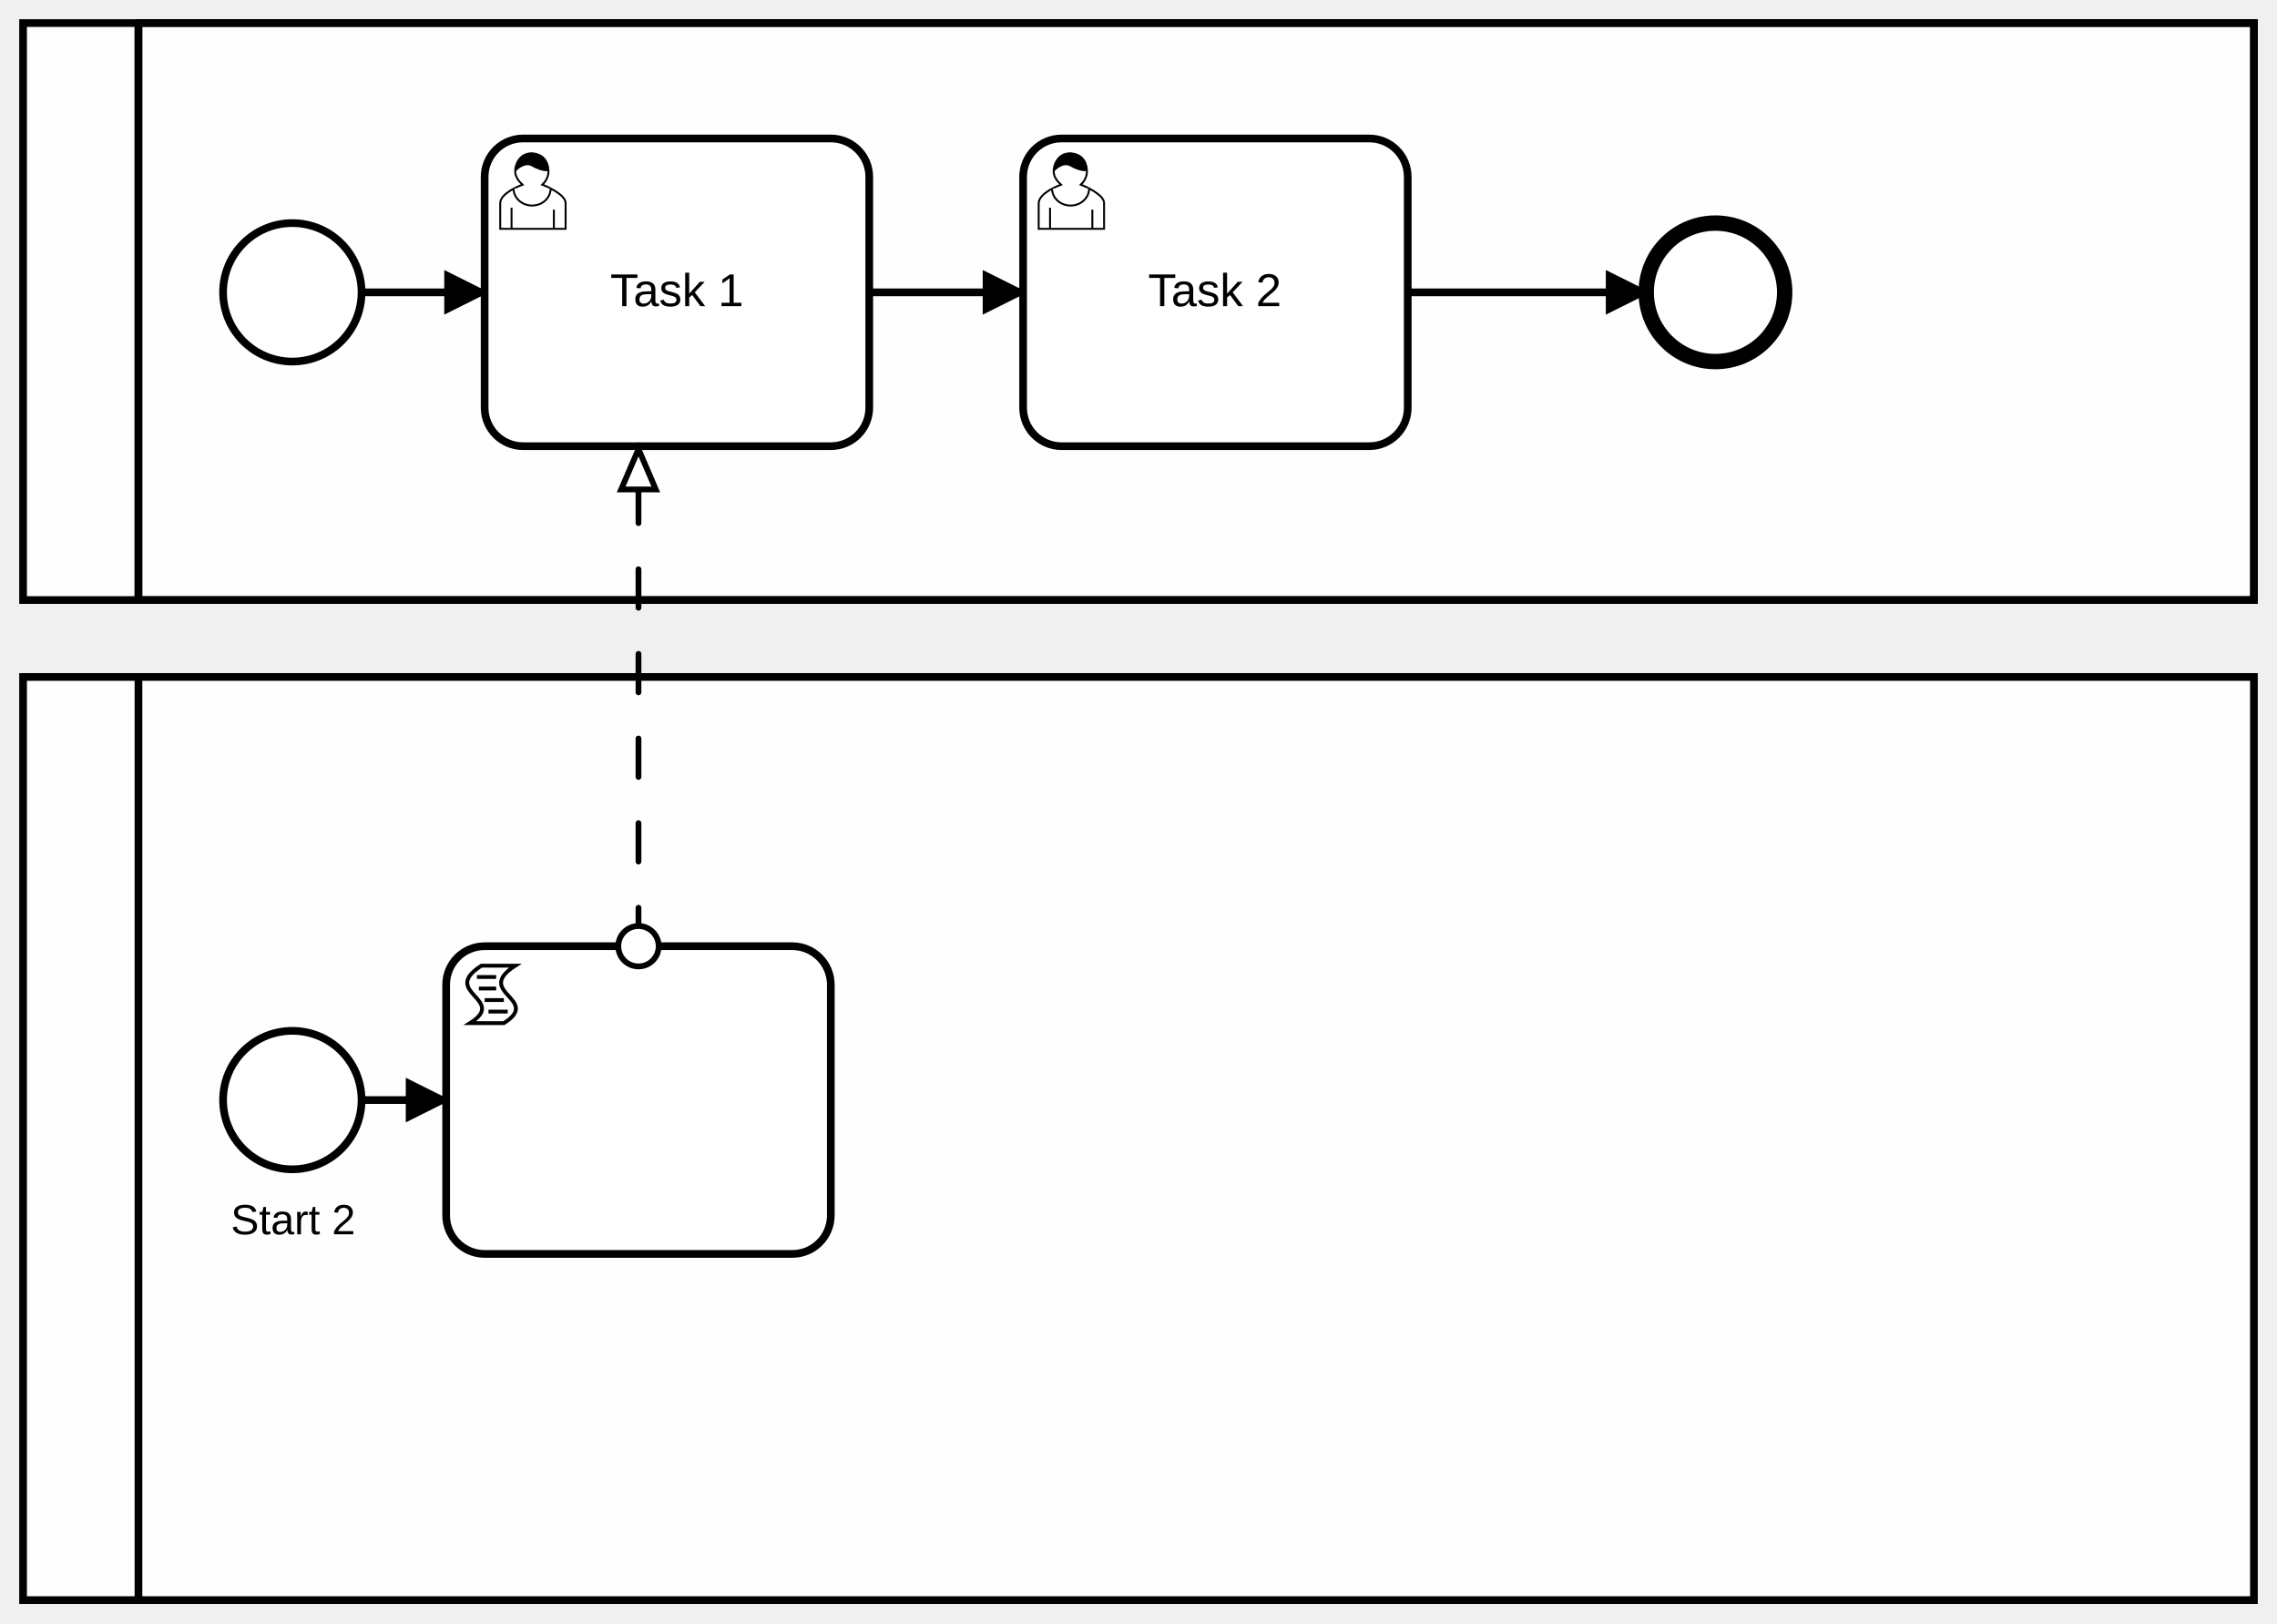
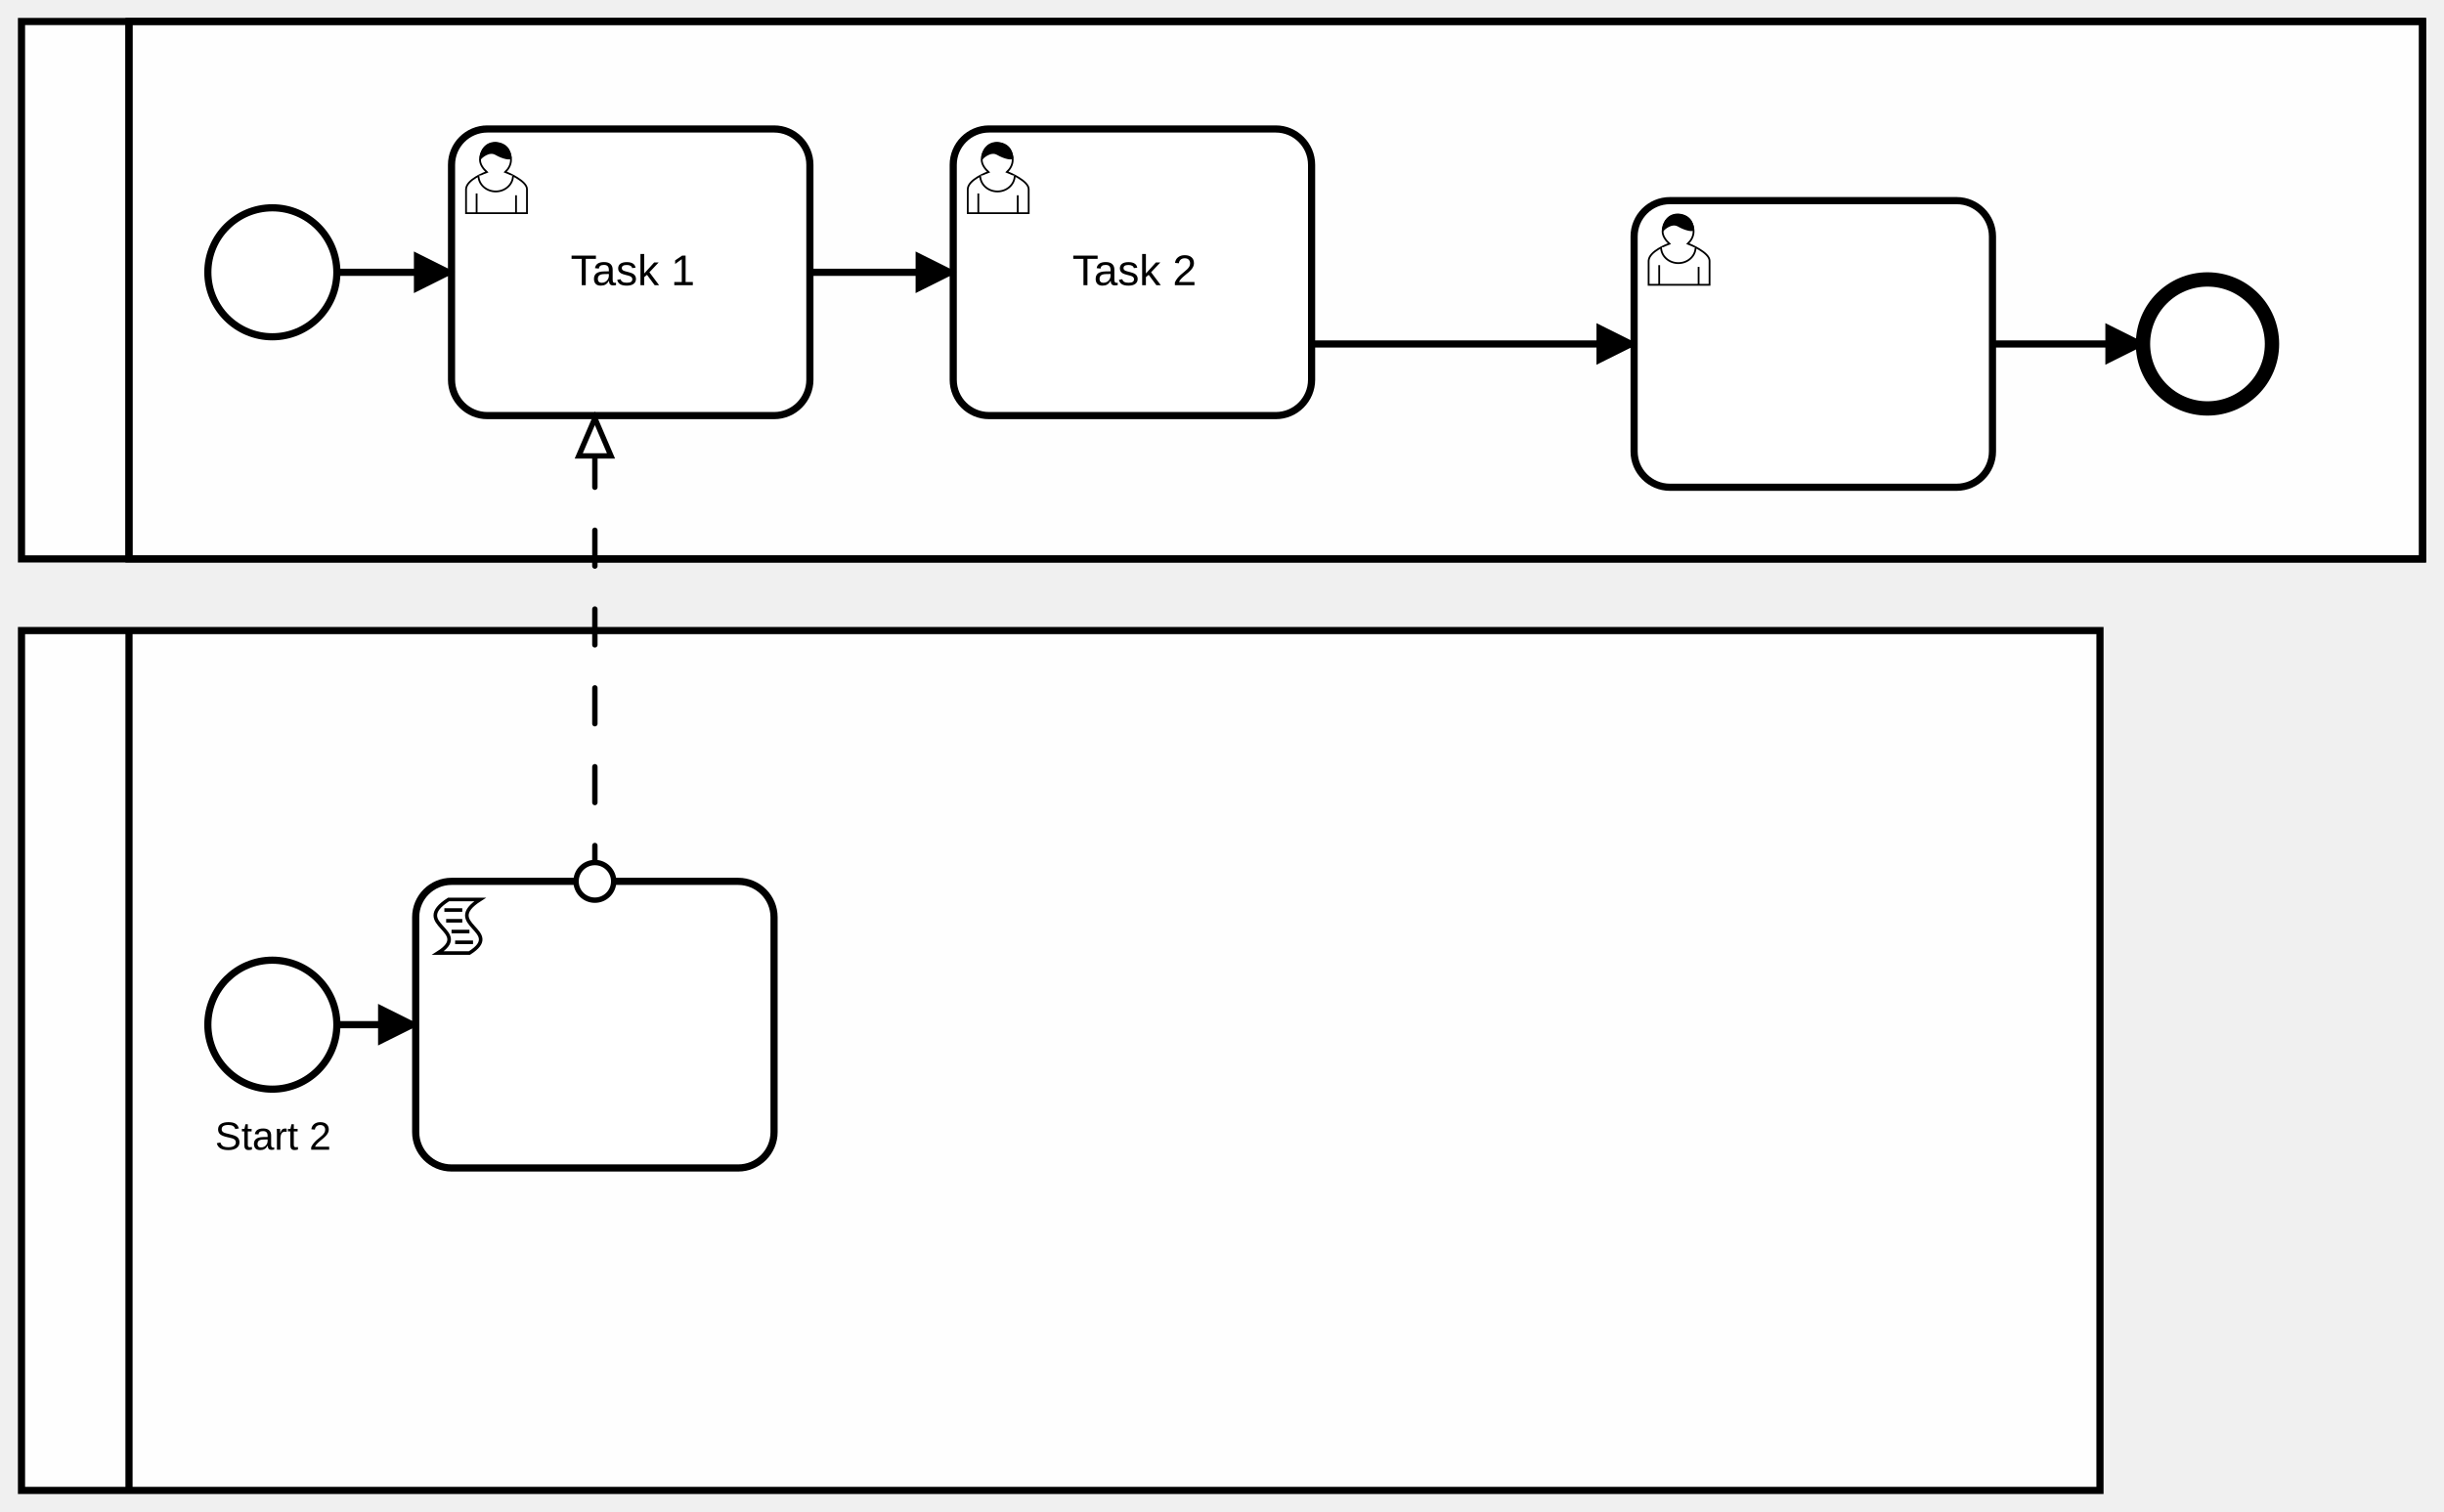
- <svg xmlns="http://www.w3.org/2000/svg" width="592" height="422" viewBox="34 84 592 422" version="1.1">
+ <svg xmlns="http://www.w3.org/2000/svg" width="682" height="422" viewBox="34 84 682 422" version="1.1">
  <defs>
-     <marker id="sequenceflow-end-white-black-9j2hiv5g4memrsbc6igb7x7as" viewBox="0 0 20 20" refX="11" refY="10" markerWidth="10" markerHeight="10" orient="auto">
+     <marker id="sequenceflow-end-white-black-d0kmzd2h7h3m63njdoc32goiw" viewBox="0 0 20 20" refX="11" refY="10" markerWidth="10" markerHeight="10" orient="auto">
      <path d="M 1 5 L 11 10 L 1 15 Z" style="fill: black; stroke-width: 1px; stroke-linecap: round; stroke-dasharray: 10000, 1; stroke: black;" />
    </marker>
-     <marker id="messageflow-end-white-black-9j2hiv5g4memrsbc6igb7x7as" viewBox="0 0 20 20" refX="8.5" refY="5" markerWidth="20" markerHeight="20" orient="auto">
+     <marker id="messageflow-end-white-black-d0kmzd2h7h3m63njdoc32goiw" viewBox="0 0 20 20" refX="8.5" refY="5" markerWidth="20" markerHeight="20" orient="auto">
      <path d="m 1 5 l 0 -3 l 7 3 l -7 3 z" style="fill: white; stroke-width: 1px; stroke-linecap: butt; stroke-dasharray: 10000, 1; stroke: black;" />
    </marker>
-     <marker id="messageflow-start-white-black-9j2hiv5g4memrsbc6igb7x7as" viewBox="0 0 20 20" refX="6" refY="6" markerWidth="20" markerHeight="20" orient="auto">
+     <marker id="messageflow-start-white-black-d0kmzd2h7h3m63njdoc32goiw" viewBox="0 0 20 20" refX="6" refY="6" markerWidth="20" markerHeight="20" orient="auto">
      <circle cx="6" cy="6" r="3.5" style="fill: white; stroke-width: 1px; stroke-linecap: round; stroke-dasharray: 10000, 1; stroke: black;" />
    </marker>
  </defs>
  <g class="djs-group">
    <g class="djs-element djs-shape" data-element-id="Participant_1lfh51d" style="display: block;" transform="matrix(1 0 0 1 40 90)">
      <g class="djs-visual">
-         <rect x="0" y="0" width="580" height="150" rx="0" ry="0" style="stroke: black; stroke-width: 2px; fill: white; fill-opacity: 0.95;" />
+         <rect x="0" y="0" width="670" height="150" rx="0" ry="0" style="stroke: black; stroke-width: 2px; fill: white; fill-opacity: 0.95;" />
        <polyline points="30,0 30,150 " style="fill: none; stroke: black; stroke-width: 2px;" />
        <text lineHeight="1.2" class="djs-label" style="font-family: Arial, sans-serif; font-size: 12px; font-weight: normal; fill: black;" transform="matrix(-1.83697e-16 -1 1 -1.83697e-16 0 150)">
          <tspan x="75" y="18.6" />
        </text>
      </g>
-       <rect x="-6" y="-6" width="592" height="162" class="djs-outline" style="fill: none;" />
-       <rect class="djs-hit djs-hit-click-stroke" x="0" y="0" width="580" height="150" style="fill: none; stroke-opacity: 0; stroke: white; stroke-width: 15px;" />
+       <rect x="-6" y="-6" width="682" height="162" class="djs-outline" style="fill: none;" />
+       <rect class="djs-hit djs-hit-click-stroke" x="0" y="0" width="670" height="150" style="fill: none; stroke-opacity: 0; stroke: white; stroke-width: 15px;" />
      <rect class="djs-hit djs-hit-all" x="0" y="0" width="30" height="150" style="fill: none; stroke-opacity: 0; stroke: white; stroke-width: 15px;" />
    </g>
    <g class="djs-children">
      <g class="djs-group">
        <g class="djs-element djs-shape" data-element-id="Lane_04yx24g" style="display: block;" transform="matrix(1 0 0 1 70 90)">
          <g class="djs-visual">
-             <rect x="0" y="0" width="550" height="150" rx="0" ry="0" style="stroke: black; stroke-width: 2px; fill: white; fill-opacity: 0.35;" />
+             <rect x="0" y="0" width="640" height="150" rx="0" ry="0" style="stroke: black; stroke-width: 2px; fill: white; fill-opacity: 0.35;" />
            <text lineHeight="1.2" class="djs-label" style="font-family: Arial, sans-serif; font-size: 12px; font-weight: normal; fill: black;" transform="matrix(-1.83697e-16 -1 1 -1.83697e-16 0 150)">
              <tspan x="75" y="18.6" />
            </text>
          </g>
-           <rect x="-6" y="-6" width="562" height="162" class="djs-outline" style="fill: none;" />
-           <rect class="djs-hit djs-hit-click-stroke" x="0" y="0" width="550" height="150" style="fill: none; stroke-opacity: 0; stroke: white; stroke-width: 15px;" />
+           <rect x="-6" y="-6" width="652" height="162" class="djs-outline" style="fill: none;" />
+           <rect class="djs-hit djs-hit-click-stroke" x="0" y="0" width="640" height="150" style="fill: none; stroke-opacity: 0; stroke: white; stroke-width: 15px;" />
          <rect class="djs-hit djs-hit-all" x="0" y="0" width="30" height="150" style="fill: none; stroke-opacity: 0; stroke: white; stroke-width: 15px;" />
        </g>
      </g>
      <g class="djs-group">
-         <g class="djs-element djs-connection" data-element-id="Flow_1dt0n92" style="display: block;">
-           <g class="djs-visual">
-             <path d="m  400,160L462,160 " style="fill: none; stroke-width: 2px; stroke: black; stroke-linejoin: round; marker-end: url('#sequenceflow-end-white-black-9j2hiv5g4memrsbc6igb7x7as');" />
-           </g>
-           <polyline points="400,160 462,160 " class="djs-hit djs-hit-stroke" style="fill: none; stroke-opacity: 0; stroke: white; stroke-width: 15px;" />
-           <rect x="394" y="154" width="74" height="12" class="djs-outline" style="fill: none;" />
-         </g>
-       </g>
-       <g class="djs-group">
        <g class="djs-element djs-connection" data-element-id="Flow_1dhfwjj" style="display: block;">
          <g class="djs-visual">
-             <path d="m  260,160L300,160 " style="fill: none; stroke-width: 2px; stroke: black; stroke-linejoin: round; marker-end: url('#sequenceflow-end-white-black-9j2hiv5g4memrsbc6igb7x7as');" />
+             <path d="m  260,160L300,160 " style="fill: none; stroke-width: 2px; stroke: black; stroke-linejoin: round; marker-end: url('#sequenceflow-end-white-black-d0kmzd2h7h3m63njdoc32goiw');" />
          </g>
          <polyline points="260,160 300,160 " class="djs-hit djs-hit-stroke" style="fill: none; stroke-opacity: 0; stroke: white; stroke-width: 15px;" />
          <rect x="254" y="154" width="52" height="12" class="djs-outline" style="fill: none;" />
        </g>
      </g>
      <g class="djs-group">
        <g class="djs-element djs-connection" data-element-id="Flow_18ywrur" style="display: block;">
          <g class="djs-visual">
-             <path d="m  128,160L160,160 " style="fill: none; stroke-width: 2px; stroke: black; stroke-linejoin: round; marker-end: url('#sequenceflow-end-white-black-9j2hiv5g4memrsbc6igb7x7as');" />
+             <path d="m  128,160L160,160 " style="fill: none; stroke-width: 2px; stroke: black; stroke-linejoin: round; marker-end: url('#sequenceflow-end-white-black-d0kmzd2h7h3m63njdoc32goiw');" />
          </g>
          <polyline points="128,160 160,160 " class="djs-hit djs-hit-stroke" style="fill: none; stroke-opacity: 0; stroke: white; stroke-width: 15px;" />
          <rect x="122" y="154" width="44" height="12" class="djs-outline" style="fill: none;" />
        </g>
      </g>
      <g class="djs-group">
+         <g class="djs-element djs-connection" data-element-id="Flow_0s52ud9" style="display: block;">
+           <g class="djs-visual">
+             <path d="m  400,180L490,180 " style="fill: none; stroke-width: 2px; stroke: black; stroke-linejoin: round; marker-end: url('#sequenceflow-end-white-black-d0kmzd2h7h3m63njdoc32goiw');" />
+           </g>
+           <polyline points="400,180 490,180 " class="djs-hit djs-hit-stroke" style="fill: none; stroke-opacity: 0; stroke: white; stroke-width: 15px;" />
+           <rect x="394" y="174" width="102" height="12" class="djs-outline" style="fill: none;" />
+         </g>
+       </g>
+       <g class="djs-group">
+         <g class="djs-element djs-connection" data-element-id="Flow_0jliv7h" style="display: block;">
+           <g class="djs-visual">
+             <path d="m  590,180L632,180 " style="fill: none; stroke-width: 2px; stroke: black; stroke-linejoin: round; marker-end: url('#sequenceflow-end-white-black-d0kmzd2h7h3m63njdoc32goiw');" />
+           </g>
+           <polyline points="590,180 632,180 " class="djs-hit djs-hit-stroke" style="fill: none; stroke-opacity: 0; stroke: white; stroke-width: 15px;" />
+           <rect x="584" y="174" width="54" height="12" class="djs-outline" style="fill: none;" />
+         </g>
+       </g>
+       <g class="djs-group">
        <g class="djs-element djs-shape" data-element-id="StartEvent_1" style="display: block;" transform="matrix(1 0 0 1 92 142)">
          <g class="djs-visual">
            <circle cx="18" cy="18" r="18" style="stroke: black; stroke-width: 2px; fill: white; fill-opacity: 0.95;" />
          </g>
          <rect class="djs-hit djs-hit-all" x="0" y="0" width="36" height="36" style="fill: none; stroke-opacity: 0; stroke: white; stroke-width: 15px;" />
          <rect x="-6" y="-6" width="48" height="48" class="djs-outline" style="fill: none;" />
        </g>
      </g>
      <g class="djs-group">
-         <g class="djs-element djs-shape" data-element-id="Event_0nk4lyk" style="display: block;" transform="matrix(1 0 0 1 462 142)">
-           <g class="djs-visual">
-             <circle cx="18" cy="18" r="18" style="stroke: black; stroke-width: 4px; fill: white; fill-opacity: 0.95;" />
-           </g>
-           <rect class="djs-hit djs-hit-all" x="0" y="0" width="36" height="36" style="fill: none; stroke-opacity: 0; stroke: white; stroke-width: 15px;" />
-           <rect x="-6" y="-6" width="48" height="48" class="djs-outline" style="fill: none;" />
-         </g>
-       </g>
-       <g class="djs-group">
        <g class="djs-element djs-shape" data-element-id="task1" style="display: block;" transform="matrix(1 0 0 1 160 120)">
          <g class="djs-visual">
            <rect x="0" y="0" width="100" height="80" rx="10" ry="10" style="stroke: black; stroke-width: 2px; fill: white; fill-opacity: 0.95;" />
            <text lineHeight="1.2" class="djs-label" style="font-family: Arial, sans-serif; font-size: 12px; font-weight: normal; fill: black;">
-               <tspan x="32.656" y="43.6">Task 1</tspan>
+               <tspan x="33.229" y="43.6">Task 1</tspan>
            </text>
            <path d="m 15,12 c 0.909,-0.845 1.594,-2.049 1.594,-3.385 0,-2.554 -1.805,-4.622 -4.357,-4.622 -2.552,0 -4.288,2.068 -4.288,4.622 0,1.348 0.974,2.562 1.896,3.405 -0.529,0.187 -5.669,2.097 -5.794,4.756 v 6.718 h 17 v -6.718 c 0,-2.298 -5.528,-4.595 -6.051,-4.776 zm -8,6 l 0,5.5 m 11,0 l 0,-5" style="fill: white; stroke-width: 0.5px; stroke: black;" />
            <path d="m 15,12 m 2.162,1.009 c 0,2.447 -2.158,4.431 -4.821,4.431 -2.665,0 -4.822,-1.981 -4.822,-4.431 " style="fill: white; stroke-width: 0.5px; stroke: black;" />
            <path d="m 15,12 m -6.9,-3.80 c 0,0 2.251,-2.358 4.274,-1.177 2.024,1.181 4.221,1.537 4.124,0.965 -0.098,-0.57 -0.117,-3.791 -4.191,-4.136 -3.575,0.001 -4.208,3.367 -4.207,4.348 z" style="fill: black; stroke-width: 0.5px; stroke: black;" />
          </g>
          <rect class="djs-hit djs-hit-all" x="0" y="0" width="100" height="80" style="fill: none; stroke-opacity: 0; stroke: white; stroke-width: 15px;" />
          <rect x="-6" y="-6" width="112" height="92" class="djs-outline" style="fill: none;" />
        </g>
      </g>
      <g class="djs-group">
        <g class="djs-element djs-shape" data-element-id="task2" style="display: block;" transform="matrix(1 0 0 1 300 120)">
          <g class="djs-visual">
            <rect x="0" y="0" width="100" height="80" rx="10" ry="10" style="stroke: black; stroke-width: 2px; fill: white; fill-opacity: 0.95;" />
            <text lineHeight="1.2" class="djs-label" style="font-family: Arial, sans-serif; font-size: 12px; font-weight: normal; fill: black;">
-               <tspan x="32.496" y="43.6">Task 2</tspan>
+               <tspan x="33.229" y="43.6">Task 2</tspan>
            </text>
            <path d="m 15,12 c 0.909,-0.845 1.594,-2.049 1.594,-3.385 0,-2.554 -1.805,-4.622 -4.357,-4.622 -2.552,0 -4.288,2.068 -4.288,4.622 0,1.348 0.974,2.562 1.896,3.405 -0.529,0.187 -5.669,2.097 -5.794,4.756 v 6.718 h 17 v -6.718 c 0,-2.298 -5.528,-4.595 -6.051,-4.776 zm -8,6 l 0,5.5 m 11,0 l 0,-5" style="fill: white; stroke-width: 0.5px; stroke: black;" />
            <path d="m 15,12 m 2.162,1.009 c 0,2.447 -2.158,4.431 -4.821,4.431 -2.665,0 -4.822,-1.981 -4.822,-4.431 " style="fill: white; stroke-width: 0.5px; stroke: black;" />
            <path d="m 15,12 m -6.9,-3.80 c 0,0 2.251,-2.358 4.274,-1.177 2.024,1.181 4.221,1.537 4.124,0.965 -0.098,-0.57 -0.117,-3.791 -4.191,-4.136 -3.575,0.001 -4.208,3.367 -4.207,4.348 z" style="fill: black; stroke-width: 0.5px; stroke: black;" />
          </g>
          <rect class="djs-hit djs-hit-all" x="0" y="0" width="100" height="80" style="fill: none; stroke-opacity: 0; stroke: white; stroke-width: 15px;" />
          <rect x="-6" y="-6" width="112" height="92" class="djs-outline" style="fill: none;" />
+         </g>
+       </g>
+       <g class="djs-group">
+         <g class="djs-element djs-shape" data-element-id="Activity_07xn6ll" style="display: block;" transform="matrix(1 0 0 1 490 140)">
+           <g class="djs-visual">
+             <rect x="0" y="0" width="100" height="80" rx="10" ry="10" style="stroke: black; stroke-width: 2px; fill: white; fill-opacity: 0.95;" />
+             <text lineHeight="1.2" class="djs-label" style="font-family: Arial, sans-serif; font-size: 12px; font-weight: normal; fill: black;">
+               <tspan x="50" y="43.6" />
+             </text>
+             <path d="m 15,12 c 0.909,-0.845 1.594,-2.049 1.594,-3.385 0,-2.554 -1.805,-4.622 -4.357,-4.622 -2.552,0 -4.288,2.068 -4.288,4.622 0,1.348 0.974,2.562 1.896,3.405 -0.529,0.187 -5.669,2.097 -5.794,4.756 v 6.718 h 17 v -6.718 c 0,-2.298 -5.528,-4.595 -6.051,-4.776 zm -8,6 l 0,5.5 m 11,0 l 0,-5" style="fill: white; stroke-width: 0.5px; stroke: black;" />
+             <path d="m 15,12 m 2.162,1.009 c 0,2.447 -2.158,4.431 -4.821,4.431 -2.665,0 -4.822,-1.981 -4.822,-4.431 " style="fill: white; stroke-width: 0.5px; stroke: black;" />
+             <path d="m 15,12 m -6.9,-3.80 c 0,0 2.251,-2.358 4.274,-1.177 2.024,1.181 4.221,1.537 4.124,0.965 -0.098,-0.57 -0.117,-3.791 -4.191,-4.136 -3.575,0.001 -4.208,3.367 -4.207,4.348 z" style="fill: black; stroke-width: 0.5px; stroke: black;" />
+           </g>
+           <rect class="djs-hit djs-hit-all" x="0" y="0" width="100" height="80" style="fill: none; stroke-opacity: 0; stroke: white; stroke-width: 15px;" />
+           <rect x="-6" y="-6" width="112" height="92" class="djs-outline" style="fill: none;" />
+         </g>
+       </g>
+       <g class="djs-group">
+         <g class="djs-element djs-shape selected" data-element-id="Event_0nk4lyk" style="display: block;" transform="matrix(1 0 0 1 632 162)">
+           <g class="djs-visual">
+             <circle cx="18" cy="18" r="18" style="stroke: black; stroke-width: 4px; fill: white; fill-opacity: 0.95;" />
+           </g>
+           <rect class="djs-hit djs-hit-all" x="0" y="0" width="36" height="36" style="fill: none; stroke-opacity: 0; stroke: white; stroke-width: 15px;" />
+           <rect x="-6" y="-6" width="48" height="48" class="djs-outline" style="fill: none;" />
        </g>
      </g>
    </g>
  </g>
  <g class="djs-group">
    <g class="djs-element djs-shape" data-element-id="Participant_023hphj" style="display: block;" transform="matrix(1 0 0 1 40 260)">
      <g class="djs-visual">
        <rect x="0" y="0" width="580" height="240" rx="0" ry="0" style="stroke: black; stroke-width: 2px; fill: white; fill-opacity: 0.95;" />
        <polyline points="30,0 30,240 " style="fill: none; stroke: black; stroke-width: 2px;" />
        <text lineHeight="1.2" class="djs-label" style="font-family: Arial, sans-serif; font-size: 12px; font-weight: normal; fill: black;" transform="matrix(-1.83697e-16 -1 1 -1.83697e-16 0 240)">
          <tspan x="120" y="18.6" />
        </text>
      </g>
-       <rect x="-6" y="-6" width="592" height="252" class="djs-outline" style="fill: none;" />
      <rect class="djs-hit djs-hit-click-stroke" x="0" y="0" width="580" height="240" style="fill: none; stroke-opacity: 0; stroke: white; stroke-width: 15px;" />
      <rect class="djs-hit djs-hit-all" x="0" y="0" width="30" height="240" style="fill: none; stroke-opacity: 0; stroke: white; stroke-width: 15px;" />
+       <rect x="-6" y="-6" width="592" height="252" class="djs-outline" style="fill: none;" />
    </g>
    <g class="djs-children">
      <g class="djs-group">
        <g class="djs-element djs-connection" data-element-id="Flow_12u99lh" style="display: block;">
          <g class="djs-visual">
-             <path d="m  128,370L150,370 " style="fill: none; stroke-width: 2px; stroke: black; stroke-linejoin: round; marker-end: url('#sequenceflow-end-white-black-9j2hiv5g4memrsbc6igb7x7as');" />
+             <path d="m  128,370L150,370 " style="fill: none; stroke-width: 2px; stroke: black; stroke-linejoin: round; marker-end: url('#sequenceflow-end-white-black-d0kmzd2h7h3m63njdoc32goiw');" />
          </g>
          <polyline points="128,370 150,370 " class="djs-hit djs-hit-stroke" style="fill: none; stroke-opacity: 0; stroke: white; stroke-width: 15px;" />
          <rect x="122" y="364" width="34" height="12" class="djs-outline" style="fill: none;" />
        </g>
      </g>
      <g class="djs-group">
        <g class="djs-element djs-shape" data-element-id="start2" style="display: block;" transform="matrix(1 0 0 1 92 352)">
          <g class="djs-visual">
            <circle cx="18" cy="18" r="18" style="stroke: black; stroke-width: 2px; fill: white; fill-opacity: 0.95;" />
          </g>
          <rect class="djs-hit djs-hit-all" x="0" y="0" width="36" height="36" style="fill: none; stroke-opacity: 0; stroke: white; stroke-width: 15px;" />
          <rect x="-6" y="-6" width="48" height="48" class="djs-outline" style="fill: none;" />
        </g>
      </g>
      <g class="djs-group">
-         <g class="djs-element djs-shape selected" data-element-id="Activity_0ioiwzl" style="display: block;" transform="matrix(1 0 0 1 150 330)">
+         <g class="djs-element djs-shape" data-element-id="start2_label" style="display: block;" transform="matrix(1 0 0 1 94 395)">
+           <g class="djs-visual">
+             <text lineHeight="1.2" class="djs-label" style="font-family: Arial, sans-serif; font-size: 11px; font-weight: normal; fill: black;">
+               <tspan x="0" y="9.9">Start 2</tspan>
+             </text>
+           </g>
+           <rect class="djs-hit djs-hit-all" x="0" y="0" width="33" height="14" style="fill: none; stroke-opacity: 0; stroke: white; stroke-width: 15px;" />
+           <rect x="-6" y="-6" width="45" height="26" class="djs-outline" style="fill: none;" />
+         </g>
+       </g>
+       <g class="djs-group">
+         <g class="djs-element djs-shape" data-element-id="Activity_0ioiwzl" style="display: block;" transform="matrix(1 0 0 1 150 330)">
          <g class="djs-visual">
            <rect x="0" y="0" width="100" height="80" rx="10" ry="10" style="stroke: black; stroke-width: 2px; fill: white; fill-opacity: 0.95;" />
            <text lineHeight="1.2" class="djs-label" style="font-family: Arial, sans-serif; font-size: 12px; font-weight: normal; fill: black;">
              <tspan x="50" y="43.6" />
            </text>
            <path d="m 15,20 c 9.967,-6.273 -8.001,-7.919 2.969,-14.938 l -8.803,0 c -10.97,7.019 6.998,8.665 -2.969,14.938 z m -7,-12 l 5,0 m -4.5,3 l 4.5,0 m -3,3 l 5,0m -4,3 l 5,0" style="fill: none; stroke-width: 1px; stroke: black;" />
          </g>
          <rect class="djs-hit djs-hit-all" x="0" y="0" width="100" height="80" style="fill: none; stroke-opacity: 0; stroke: white; stroke-width: 15px;" />
          <rect x="-6" y="-6" width="112" height="92" class="djs-outline" style="fill: none;" />
        </g>
      </g>
-     </g>
-   </g>
-   <g class="djs-group">
-     <g class="djs-element djs-shape" data-element-id="start2_label" style="display: block;" transform="matrix(1 0 0 1 94 395)">
-       <g class="djs-visual">
-         <text lineHeight="1.2" class="djs-label" style="font-family: Arial, sans-serif; font-size: 11px; font-weight: normal; fill: black;">
-           <tspan x="0" y="9.9">Start 2</tspan>
-         </text>
-       </g>
-       <rect class="djs-hit djs-hit-all" x="0" y="0" width="33" height="14" style="fill: none; stroke-opacity: 0; stroke: white; stroke-width: 15px;" />
-       <rect x="-6" y="-6" width="45" height="26" class="djs-outline" style="fill: none;" />
    </g>
  </g>
  <g class="djs-group">
    <g class="djs-element djs-connection" data-element-id="Flow_01c93ko" style="display: block;">
      <g class="djs-visual">
-         <path d="m  200,330L200,200 " style="fill: none; stroke-width: 1.5px; stroke: black; marker-end: url('#messageflow-end-white-black-9j2hiv5g4memrsbc6igb7x7as'); marker-start: url('#messageflow-start-white-black-9j2hiv5g4memrsbc6igb7x7as'); stroke-dasharray: 10, 12; stroke-linecap: round; stroke-linejoin: round;" />
+         <path d="m  200,330L200,200 " style="fill: none; stroke-width: 1.5px; stroke: black; marker-end: url('#messageflow-end-white-black-d0kmzd2h7h3m63njdoc32goiw'); marker-start: url('#messageflow-start-white-black-d0kmzd2h7h3m63njdoc32goiw'); stroke-dasharray: 10, 12; stroke-linecap: round; stroke-linejoin: round;" />
      </g>
      <polyline points="200,330 200,200 " class="djs-hit djs-hit-stroke" style="fill: none; stroke-opacity: 0; stroke: white; stroke-width: 15px;" />
      <rect x="194" y="194" width="12" height="142" class="djs-outline" style="fill: none;" />
    </g>
  </g>
</svg>
